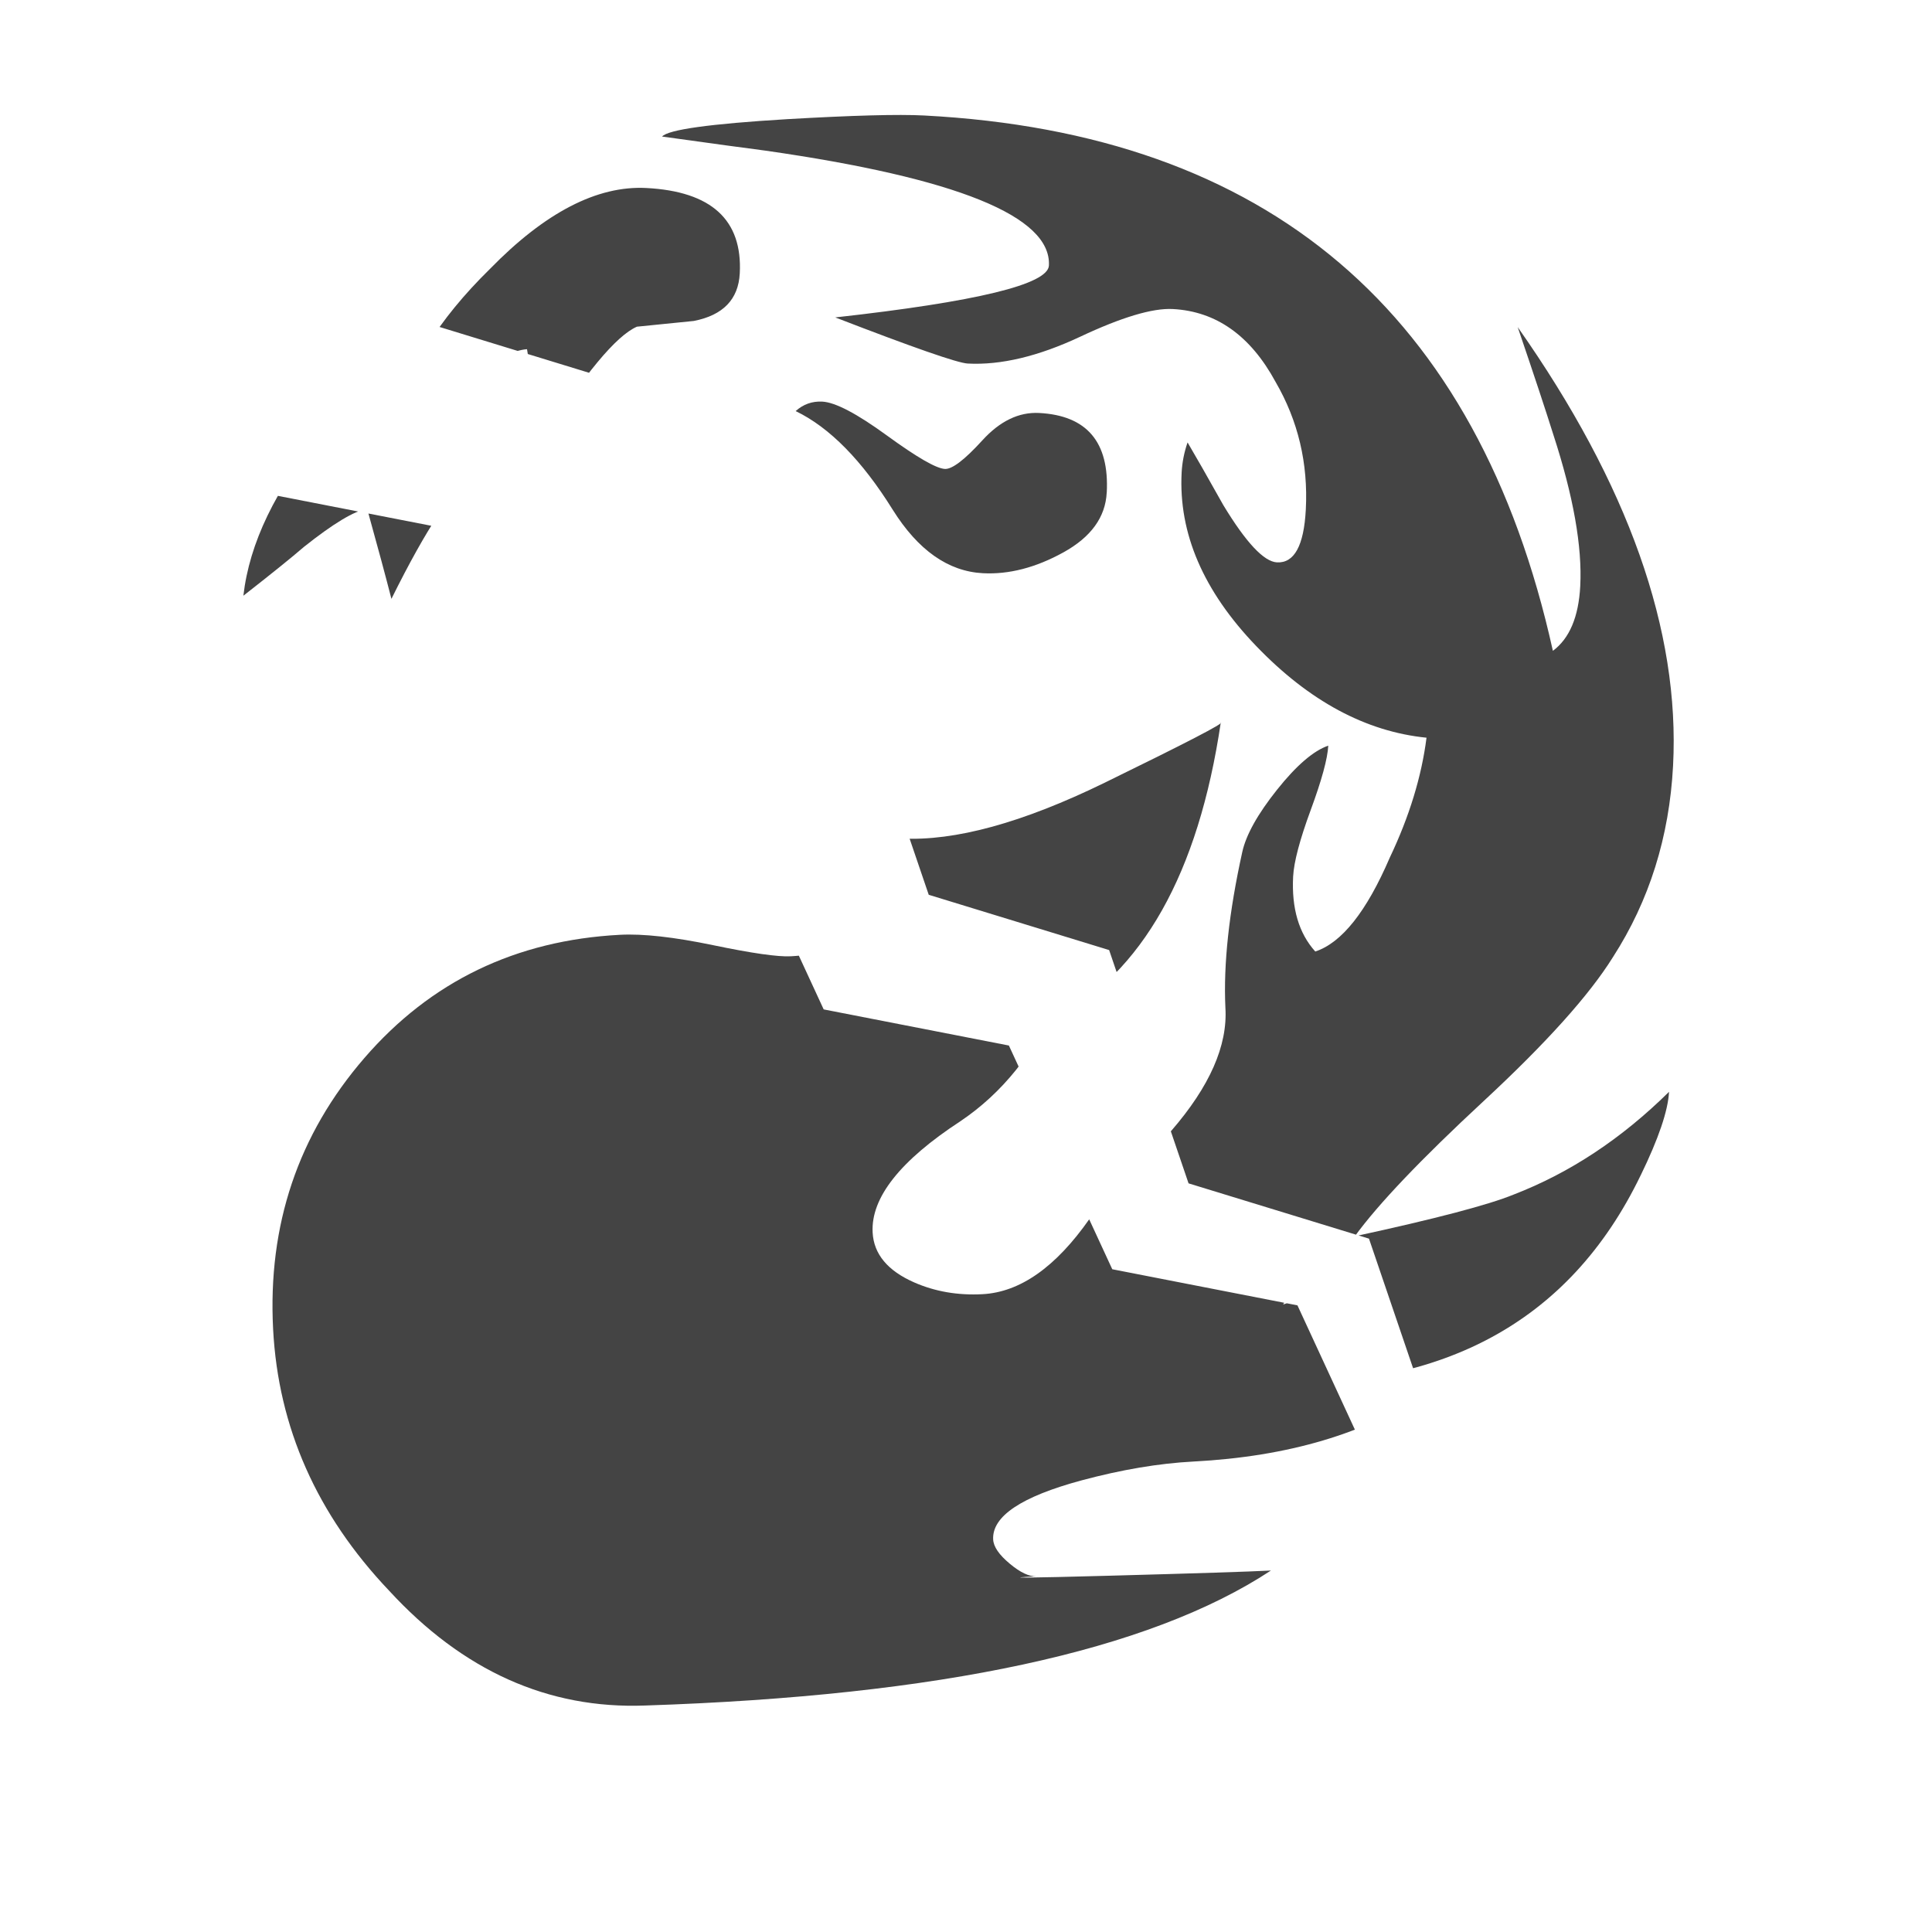
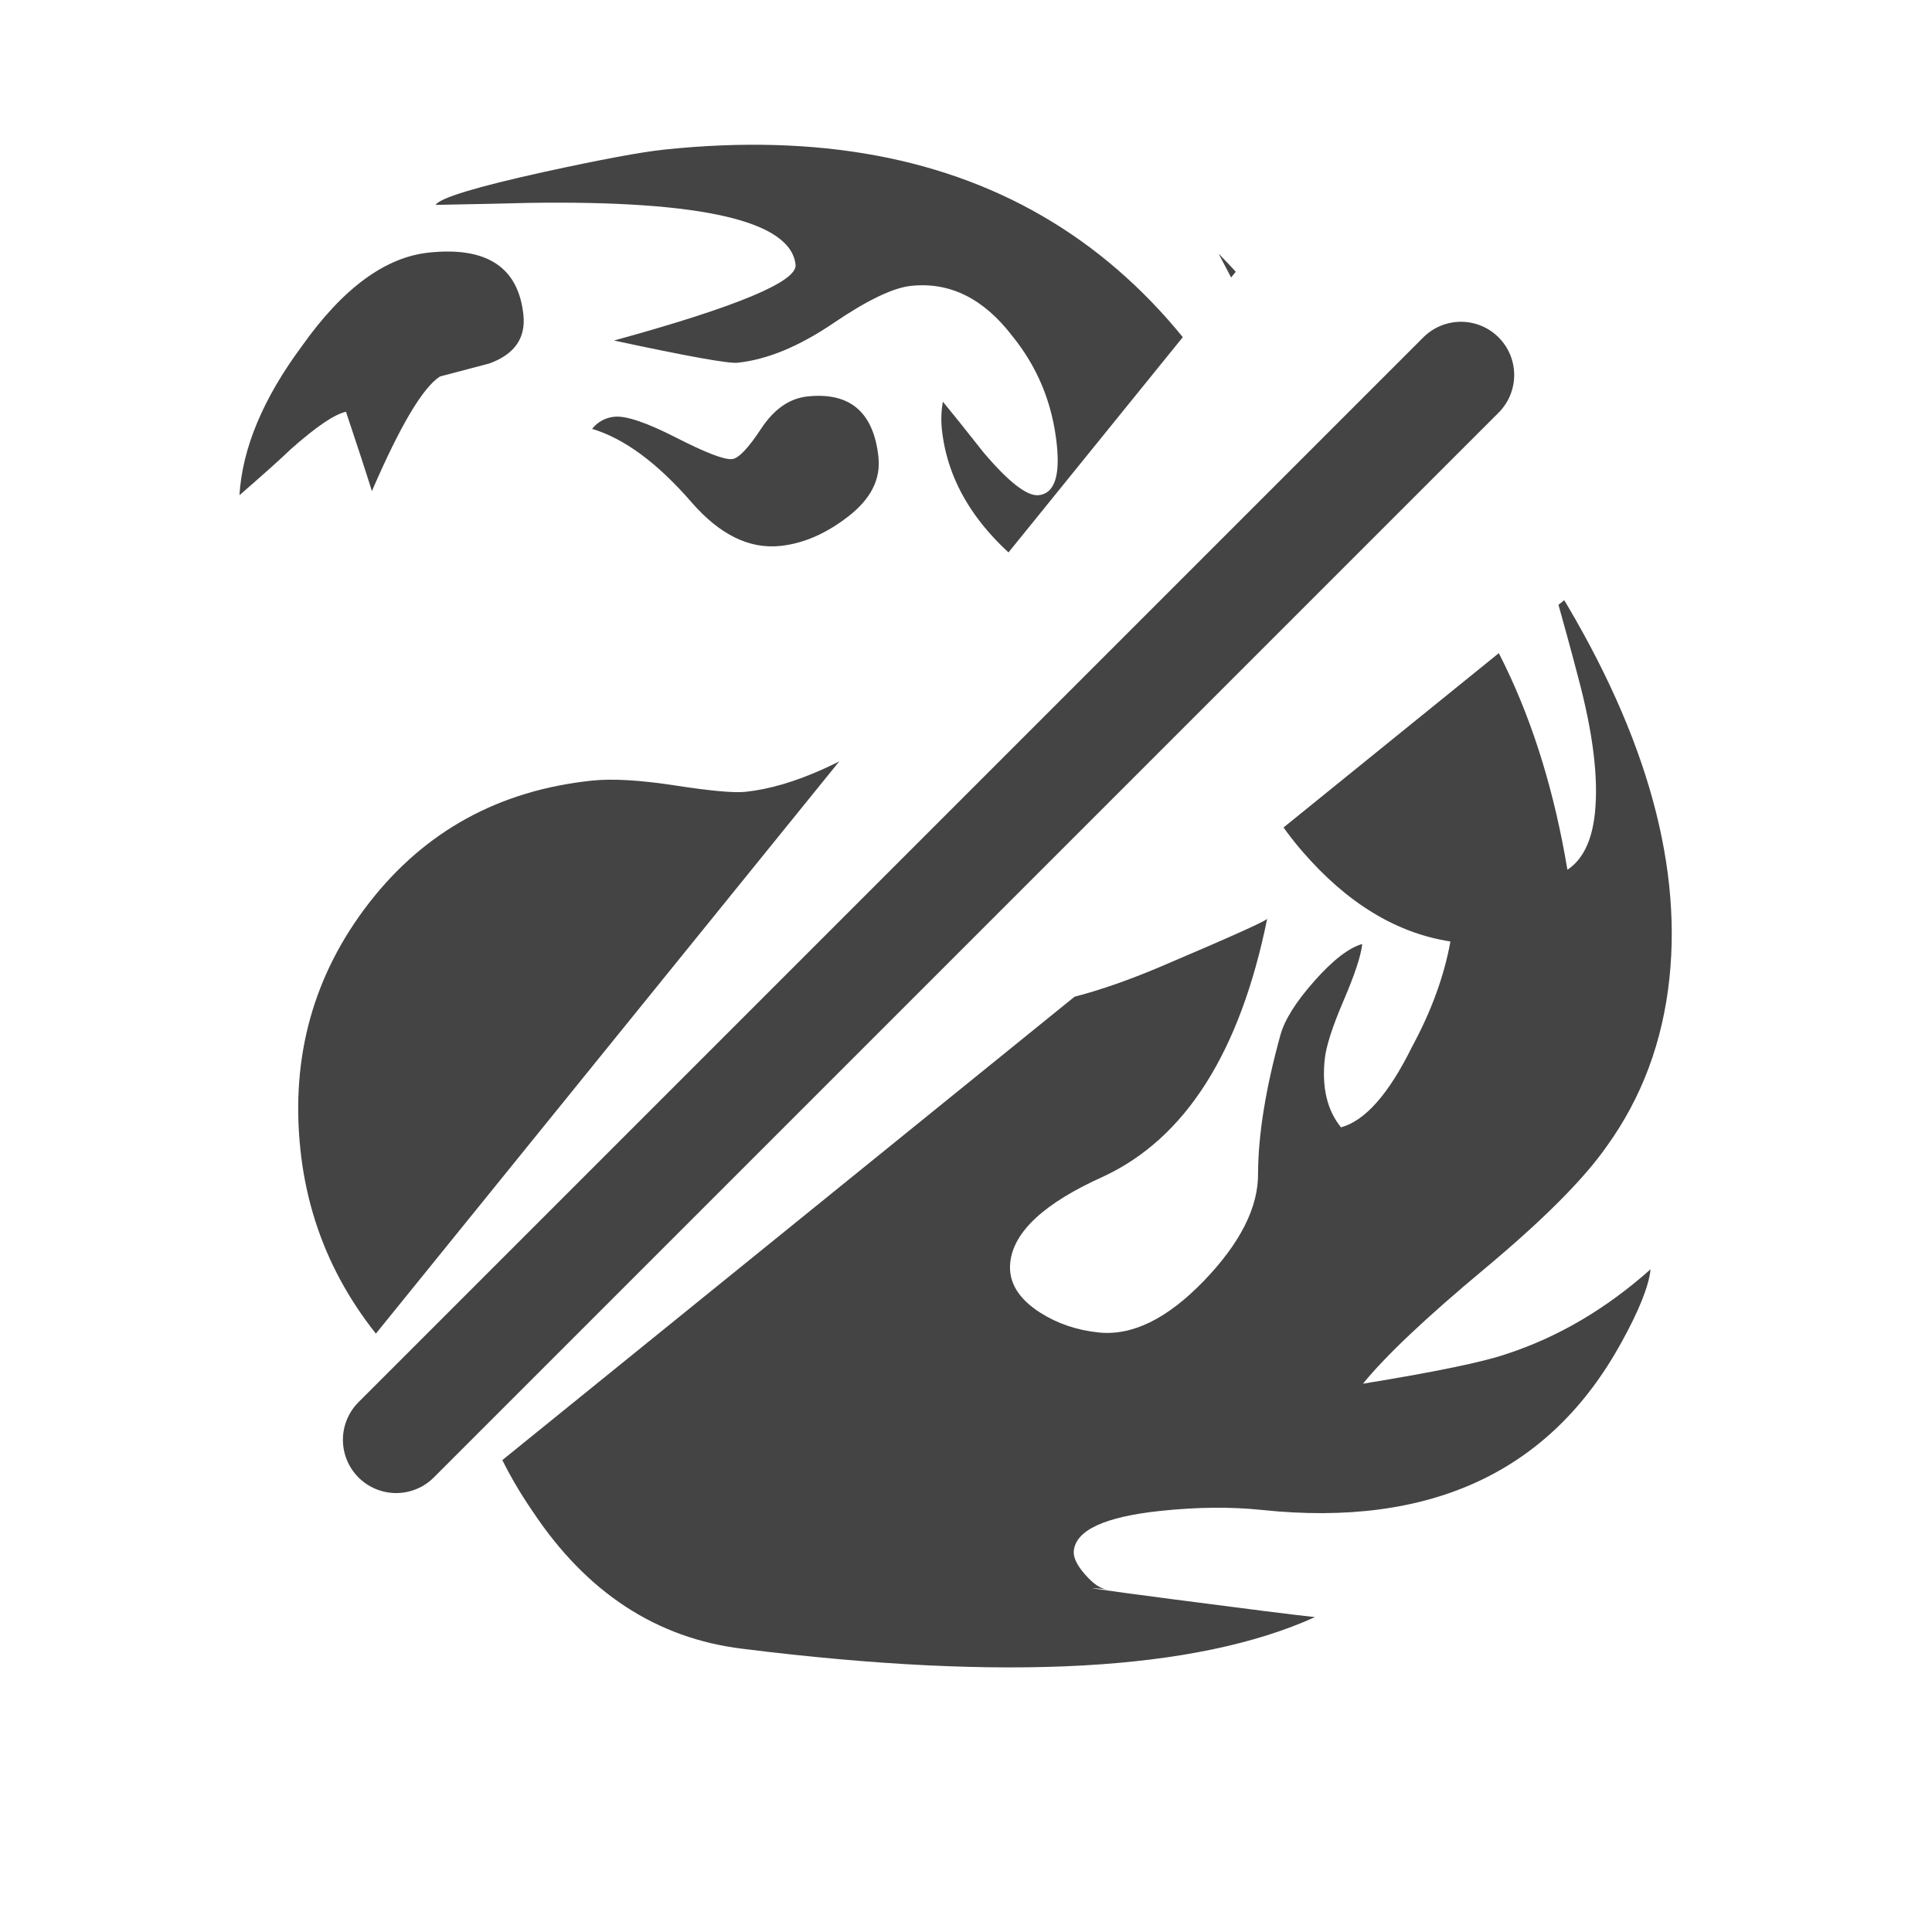
- <svg xmlns="http://www.w3.org/2000/svg" version="1.1" width="32" height="32" viewBox="-4.145 -3.806 42.217 42.217">
-   <defs>
+ <svg xmlns="http://www.w3.org/2000/svg" version="1.1" width="32" height="32" viewBox="-6.673 -6.157 47.175 47.175" fill="#444">
+   <g transform="matrix(-1 0 0 1 32 0)">
    <clipPath id="lo-red">
-       <polygon points="-20,-20 3,5 7,6 9,11 13,12 15,17 19,18 21,23 25,24 27,29 52,52 -20,52" />
+       <polygon points="-20,-20 52,52 -20,52" />
    </clipPath>
    <clipPath id="hi-red">
-       <polygon points="-20,-20 3,5 7,6 9,11 13,12 15,17 19,18 21,23 25,24 27,29 52,52 52,-20" />
+       <polygon points="-20,-20 52,52 52,-20" />
    </clipPath>
-   </defs>
-   <g transform="translate(-1.2 1.2) rotate(-3 16 16)">
-     <g clip-path="url(#lo-red)">
-       <path fill="#444" d="M30.857 22.306c-1.393 3.322-4.16 4.983-8.304 4.983-0.759 0-1.583 0.095-2.468 0.284-1.329 0.285-1.993 0.681-1.993 1.188 0 0.158 0.11 0.339 0.332 0.545 0.221 0.206 0.412 0.308 0.569 0.308-0.791 0-0.253 0.024 1.613 0.071s3.038 0.071 3.512 0.071c-2.752 1.613-7.356 2.356-13.81 2.23-2.12-0.031-3.939-0.965-5.457-2.8-1.488-1.741-2.231-3.686-2.231-5.837 0-2.277 0.767-4.216 2.302-5.814 1.533-1.596 3.441-2.396 5.718-2.396 0.506 0 1.178 0.111 2.017 0.332s1.4 0.332 1.684 0.332c1.17 0 2.626-0.482 4.367-1.448s2.563-1.448 2.468-1.448c-0.317 3.322-1.424 5.553-3.323 6.691-1.36 0.791-2.040 1.566-2.040 2.325 0 0.475 0.285 0.855 0.854 1.14 0.443 0.222 0.933 0.333 1.471 0.333 0.823 0 1.63-0.506 2.421-1.518 0.79-1.013 1.139-1.93 1.044-2.753-0.095-0.949-0.031-2.089 0.19-3.416 0.063-0.38 0.292-0.846 0.687-1.399s0.752-0.894 1.068-1.021c0 0.284-0.103 0.759-0.309 1.423s-0.308 1.156-0.308 1.471c0 0.696 0.189 1.234 0.569 1.613 0.569-0.221 1.075-0.933 1.519-2.136 0.379-0.917 0.6-1.803 0.664-2.657-1.329-0.063-2.603-0.664-3.82-1.804s-1.827-2.373-1.827-3.701c0-0.221 0.031-0.443 0.095-0.665 0.189 0.285 0.474 0.728 0.853 1.329 0.538 0.791 0.95 1.186 1.235 1.186 0.379 0 0.569-0.396 0.569-1.186 0-1.012-0.27-1.93-0.807-2.752-0.601-0.981-1.377-1.471-2.326-1.471-0.443 0-1.108 0.238-1.992 0.712-0.887 0.474-1.694 0.712-2.42 0.712-0.222 0-1.204-0.286-2.943-0.855 3.068-0.505 4.603-0.964 4.603-1.376 0-1.075-2.104-1.804-6.311-2.183-0.412-0.031-1.171-0.095-2.278-0.19 0.126-0.158 1.028-0.332 2.706-0.522 1.423-0.157 2.42-0.237 2.989-0.237 7.529 0 12.307 3.655 14.332 10.963 0.348-0.288 0.523-0.77 0.523-1.443 0-0.866-0.253-1.957-0.759-3.272-0.191-0.513-0.491-1.283-0.902-2.309 2.594 3.306 3.892 6.438 3.892 9.394 0 1.558-0.365 2.972-1.092 4.243-0.474 0.859-1.361 1.955-2.657 3.29-1.297 1.335-2.183 2.368-2.658 3.099 1.74-0.474 2.88-0.838 3.418-1.092 1.201-0.537 2.293-1.344 3.274-2.42 0 0.412-0.174 1.030-0.522 1.852zM10.166 3.656c0 0.569-0.317 0.933-0.949 1.091l-1.234 0.19c-0.443 0.221-1.092 1.092-1.946 2.61-0.095-0.474-0.237-1.138-0.427-1.993-0.285 0.032-0.759 0.285-1.423 0.759-0.285 0.221-0.744 0.553-1.377 0.996 0.191-1.139 0.823-2.292 1.899-3.464 1.139-1.296 2.246-1.945 3.322-1.945 1.423 0 2.135 0.586 2.135 1.756zM18.424 8.022c0 0.538-0.293 0.989-0.878 1.353s-1.163 0.546-1.732 0.546c-0.759 0-1.44-0.427-2.040-1.282-0.729-1.044-1.472-1.724-2.231-2.042 0.158-0.157 0.348-0.237 0.57-0.237 0.285 0 0.766 0.221 1.447 0.664s1.115 0.665 1.306 0.665c0.158 0 0.419-0.221 0.783-0.665s0.767-0.664 1.21-0.664c1.044 0 1.566 0.554 1.566 1.661z" />
+     <g transform="translate(-2.8 2.8) rotate(-6 16 16)">
+       <g clip-path="url(#lo-red)">
+         <g transform="matrix(-1 0 0 1 32 0)">
+           <path d="M30.857 22.306c-1.393 3.322-4.16 4.983-8.304 4.983-0.759 0-1.583 0.095-2.468 0.284-1.329 0.285-1.993 0.681-1.993 1.188 0 0.158 0.11 0.339 0.332 0.545 0.221 0.206 0.412 0.308 0.569 0.308-0.791 0-0.253 0.024 1.613 0.071s3.038 0.071 3.512 0.071c-2.752 1.613-7.356 2.356-13.81 2.23-2.12-0.031-3.939-0.965-5.457-2.8-1.488-1.741-2.231-3.686-2.231-5.837 0-2.277 0.767-4.216 2.302-5.814 1.533-1.596 3.441-2.396 5.718-2.396 0.506 0 1.178 0.111 2.017 0.332s1.4 0.332 1.684 0.332c1.17 0 2.626-0.482 4.367-1.448s2.563-1.448 2.468-1.448c-0.317 3.322-1.424 5.553-3.323 6.691-1.36 0.791-2.040 1.566-2.040 2.325 0 0.475 0.285 0.855 0.854 1.14 0.443 0.222 0.933 0.333 1.471 0.333 0.823 0 1.63-0.506 2.421-1.518 0.79-1.013 1.139-1.93 1.044-2.753-0.095-0.949-0.031-2.089 0.19-3.416 0.063-0.38 0.292-0.846 0.687-1.399s0.752-0.894 1.068-1.021c0 0.284-0.103 0.759-0.309 1.423s-0.308 1.156-0.308 1.471c0 0.696 0.189 1.234 0.569 1.613 0.569-0.221 1.075-0.933 1.519-2.136 0.379-0.917 0.6-1.803 0.664-2.657-1.329-0.063-2.603-0.664-3.82-1.804s-1.827-2.373-1.827-3.701c0-0.221 0.031-0.443 0.095-0.665 0.189 0.285 0.474 0.728 0.853 1.329 0.538 0.791 0.95 1.186 1.235 1.186 0.379 0 0.569-0.396 0.569-1.186 0-1.012-0.27-1.93-0.807-2.752-0.601-0.981-1.377-1.471-2.326-1.471-0.443 0-1.108 0.238-1.992 0.712-0.887 0.474-1.694 0.712-2.42 0.712-0.222 0-1.204-0.286-2.943-0.855 3.068-0.505 4.603-0.964 4.603-1.376 0-1.075-2.104-1.804-6.311-2.183-0.412-0.031-1.171-0.095-2.278-0.19 0.126-0.158 1.028-0.332 2.706-0.522 1.423-0.157 2.42-0.237 2.989-0.237 7.529 0 12.307 3.655 14.332 10.963 0.348-0.288 0.523-0.77 0.523-1.443 0-0.866-0.253-1.957-0.759-3.272-0.191-0.513-0.491-1.283-0.902-2.309 2.594 3.306 3.892 6.438 3.892 9.394 0 1.558-0.365 2.972-1.092 4.243-0.474 0.859-1.361 1.955-2.657 3.29-1.297 1.335-2.183 2.368-2.658 3.099 1.74-0.474 2.88-0.838 3.418-1.092 1.201-0.537 2.293-1.344 3.274-2.42 0 0.412-0.174 1.030-0.522 1.852zM10.166 3.656c0 0.569-0.317 0.933-0.949 1.091l-1.234 0.19c-0.443 0.221-1.092 1.092-1.946 2.61-0.095-0.474-0.237-1.138-0.427-1.993-0.285 0.032-0.759 0.285-1.423 0.759-0.285 0.221-0.744 0.553-1.377 0.996 0.191-1.139 0.823-2.292 1.899-3.464 1.139-1.296 2.246-1.945 3.322-1.945 1.423 0 2.135 0.586 2.135 1.756zM18.424 8.022c0 0.538-0.293 0.989-0.878 1.353s-1.163 0.546-1.732 0.546c-0.759 0-1.44-0.427-2.040-1.282-0.729-1.044-1.472-1.724-2.231-2.042 0.158-0.157 0.348-0.237 0.57-0.237 0.285 0 0.766 0.221 1.447 0.664s1.115 0.665 1.306 0.665c0.158 0 0.419-0.221 0.783-0.665s0.767-0.664 1.21-0.664c1.044 0 1.566 0.554 1.566 1.661z" />
+         </g>
+       </g>
    </g>
-   </g>
-   <g transform="translate(1.2 -1.2) rotate(3 16 16)">
-     <g clip-path="url(#hi-red)">
-       <path fill="#444" d="M30.857 22.306c-1.393 3.322-4.16 4.983-8.304 4.983-0.759 0-1.583 0.095-2.468 0.284-1.329 0.285-1.993 0.681-1.993 1.188 0 0.158 0.11 0.339 0.332 0.545 0.221 0.206 0.412 0.308 0.569 0.308-0.791 0-0.253 0.024 1.613 0.071s3.038 0.071 3.512 0.071c-2.752 1.613-7.356 2.356-13.81 2.23-2.12-0.031-3.939-0.965-5.457-2.8-1.488-1.741-2.231-3.686-2.231-5.837 0-2.277 0.767-4.216 2.302-5.814 1.533-1.596 3.441-2.396 5.718-2.396 0.506 0 1.178 0.111 2.017 0.332s1.4 0.332 1.684 0.332c1.17 0 2.626-0.482 4.367-1.448s2.563-1.448 2.468-1.448c-0.317 3.322-1.424 5.553-3.323 6.691-1.36 0.791-2.040 1.566-2.040 2.325 0 0.475 0.285 0.855 0.854 1.14 0.443 0.222 0.933 0.333 1.471 0.333 0.823 0 1.63-0.506 2.421-1.518 0.79-1.013 1.139-1.93 1.044-2.753-0.095-0.949-0.031-2.089 0.19-3.416 0.063-0.38 0.292-0.846 0.687-1.399s0.752-0.894 1.068-1.021c0 0.284-0.103 0.759-0.309 1.423s-0.308 1.156-0.308 1.471c0 0.696 0.189 1.234 0.569 1.613 0.569-0.221 1.075-0.933 1.519-2.136 0.379-0.917 0.6-1.803 0.664-2.657-1.329-0.063-2.603-0.664-3.82-1.804s-1.827-2.373-1.827-3.701c0-0.221 0.031-0.443 0.095-0.665 0.189 0.285 0.474 0.728 0.853 1.329 0.538 0.791 0.95 1.186 1.235 1.186 0.379 0 0.569-0.396 0.569-1.186 0-1.012-0.27-1.93-0.807-2.752-0.601-0.981-1.377-1.471-2.326-1.471-0.443 0-1.108 0.238-1.992 0.712-0.887 0.474-1.694 0.712-2.42 0.712-0.222 0-1.204-0.286-2.943-0.855 3.068-0.505 4.603-0.964 4.603-1.376 0-1.075-2.104-1.804-6.311-2.183-0.412-0.031-1.171-0.095-2.278-0.19 0.126-0.158 1.028-0.332 2.706-0.522 1.423-0.157 2.42-0.237 2.989-0.237 7.529 0 12.307 3.655 14.332 10.963 0.348-0.288 0.523-0.77 0.523-1.443 0-0.866-0.253-1.957-0.759-3.272-0.191-0.513-0.491-1.283-0.902-2.309 2.594 3.306 3.892 6.438 3.892 9.394 0 1.558-0.365 2.972-1.092 4.243-0.474 0.859-1.361 1.955-2.657 3.29-1.297 1.335-2.183 2.368-2.658 3.099 1.74-0.474 2.88-0.838 3.418-1.092 1.201-0.537 2.293-1.344 3.274-2.42 0 0.412-0.174 1.030-0.522 1.852zM10.166 3.656c0 0.569-0.317 0.933-0.949 1.091l-1.234 0.19c-0.443 0.221-1.092 1.092-1.946 2.61-0.095-0.474-0.237-1.138-0.427-1.993-0.285 0.032-0.759 0.285-1.423 0.759-0.285 0.221-0.744 0.553-1.377 0.996 0.191-1.139 0.823-2.292 1.899-3.464 1.139-1.296 2.246-1.945 3.322-1.945 1.423 0 2.135 0.586 2.135 1.756zM18.424 8.022c0 0.538-0.293 0.989-0.878 1.353s-1.163 0.546-1.732 0.546c-0.759 0-1.44-0.427-2.040-1.282-0.729-1.044-1.472-1.724-2.231-2.042 0.158-0.157 0.348-0.237 0.57-0.237 0.285 0 0.766 0.221 1.447 0.664s1.115 0.665 1.306 0.665c0.158 0 0.419-0.221 0.783-0.665s0.767-0.664 1.21-0.664c1.044 0 1.566 0.554 1.566 1.661z" />
+     <g transform="translate(2.8 -2.8) rotate(6 16 16)">
+       <g clip-path="url(#hi-red)">
+         <g transform="matrix(-1 0 0 1 32 0)">
+           <path d="M30.857 22.306c-1.393 3.322-4.16 4.983-8.304 4.983-0.759 0-1.583 0.095-2.468 0.284-1.329 0.285-1.993 0.681-1.993 1.188 0 0.158 0.11 0.339 0.332 0.545 0.221 0.206 0.412 0.308 0.569 0.308-0.791 0-0.253 0.024 1.613 0.071s3.038 0.071 3.512 0.071c-2.752 1.613-7.356 2.356-13.81 2.23-2.12-0.031-3.939-0.965-5.457-2.8-1.488-1.741-2.231-3.686-2.231-5.837 0-2.277 0.767-4.216 2.302-5.814 1.533-1.596 3.441-2.396 5.718-2.396 0.506 0 1.178 0.111 2.017 0.332s1.4 0.332 1.684 0.332c1.17 0 2.626-0.482 4.367-1.448s2.563-1.448 2.468-1.448c-0.317 3.322-1.424 5.553-3.323 6.691-1.36 0.791-2.040 1.566-2.040 2.325 0 0.475 0.285 0.855 0.854 1.14 0.443 0.222 0.933 0.333 1.471 0.333 0.823 0 1.63-0.506 2.421-1.518 0.79-1.013 1.139-1.93 1.044-2.753-0.095-0.949-0.031-2.089 0.19-3.416 0.063-0.38 0.292-0.846 0.687-1.399s0.752-0.894 1.068-1.021c0 0.284-0.103 0.759-0.309 1.423s-0.308 1.156-0.308 1.471c0 0.696 0.189 1.234 0.569 1.613 0.569-0.221 1.075-0.933 1.519-2.136 0.379-0.917 0.6-1.803 0.664-2.657-1.329-0.063-2.603-0.664-3.82-1.804s-1.827-2.373-1.827-3.701c0-0.221 0.031-0.443 0.095-0.665 0.189 0.285 0.474 0.728 0.853 1.329 0.538 0.791 0.95 1.186 1.235 1.186 0.379 0 0.569-0.396 0.569-1.186 0-1.012-0.27-1.93-0.807-2.752-0.601-0.981-1.377-1.471-2.326-1.471-0.443 0-1.108 0.238-1.992 0.712-0.887 0.474-1.694 0.712-2.42 0.712-0.222 0-1.204-0.286-2.943-0.855 3.068-0.505 4.603-0.964 4.603-1.376 0-1.075-2.104-1.804-6.311-2.183-0.412-0.031-1.171-0.095-2.278-0.19 0.126-0.158 1.028-0.332 2.706-0.522 1.423-0.157 2.42-0.237 2.989-0.237 7.529 0 12.307 3.655 14.332 10.963 0.348-0.288 0.523-0.77 0.523-1.443 0-0.866-0.253-1.957-0.759-3.272-0.191-0.513-0.491-1.283-0.902-2.309 2.594 3.306 3.892 6.438 3.892 9.394 0 1.558-0.365 2.972-1.092 4.243-0.474 0.859-1.361 1.955-2.657 3.29-1.297 1.335-2.183 2.368-2.658 3.099 1.74-0.474 2.88-0.838 3.418-1.092 1.201-0.537 2.293-1.344 3.274-2.42 0 0.412-0.174 1.030-0.522 1.852zM10.166 3.656c0 0.569-0.317 0.933-0.949 1.091l-1.234 0.19c-0.443 0.221-1.092 1.092-1.946 2.61-0.095-0.474-0.237-1.138-0.427-1.993-0.285 0.032-0.759 0.285-1.423 0.759-0.285 0.221-0.744 0.553-1.377 0.996 0.191-1.139 0.823-2.292 1.899-3.464 1.139-1.296 2.246-1.945 3.322-1.945 1.423 0 2.135 0.586 2.135 1.756zM18.424 8.022c0 0.538-0.293 0.989-0.878 1.353s-1.163 0.546-1.732 0.546c-0.759 0-1.44-0.427-2.040-1.282-0.729-1.044-1.472-1.724-2.231-2.042 0.158-0.157 0.348-0.237 0.57-0.237 0.285 0 0.766 0.221 1.447 0.664s1.115 0.665 1.306 0.665c0.158 0 0.419-0.221 0.783-0.665s0.767-0.664 1.21-0.664c1.044 0 1.566 0.554 1.566 1.661z" />
+         </g>
+       </g>
    </g>
+     <line x1="3" y1="3" x2="29" y2="29" stroke="#444" stroke-width="2.6" stroke-linecap="round" />
  </g>
</svg>
